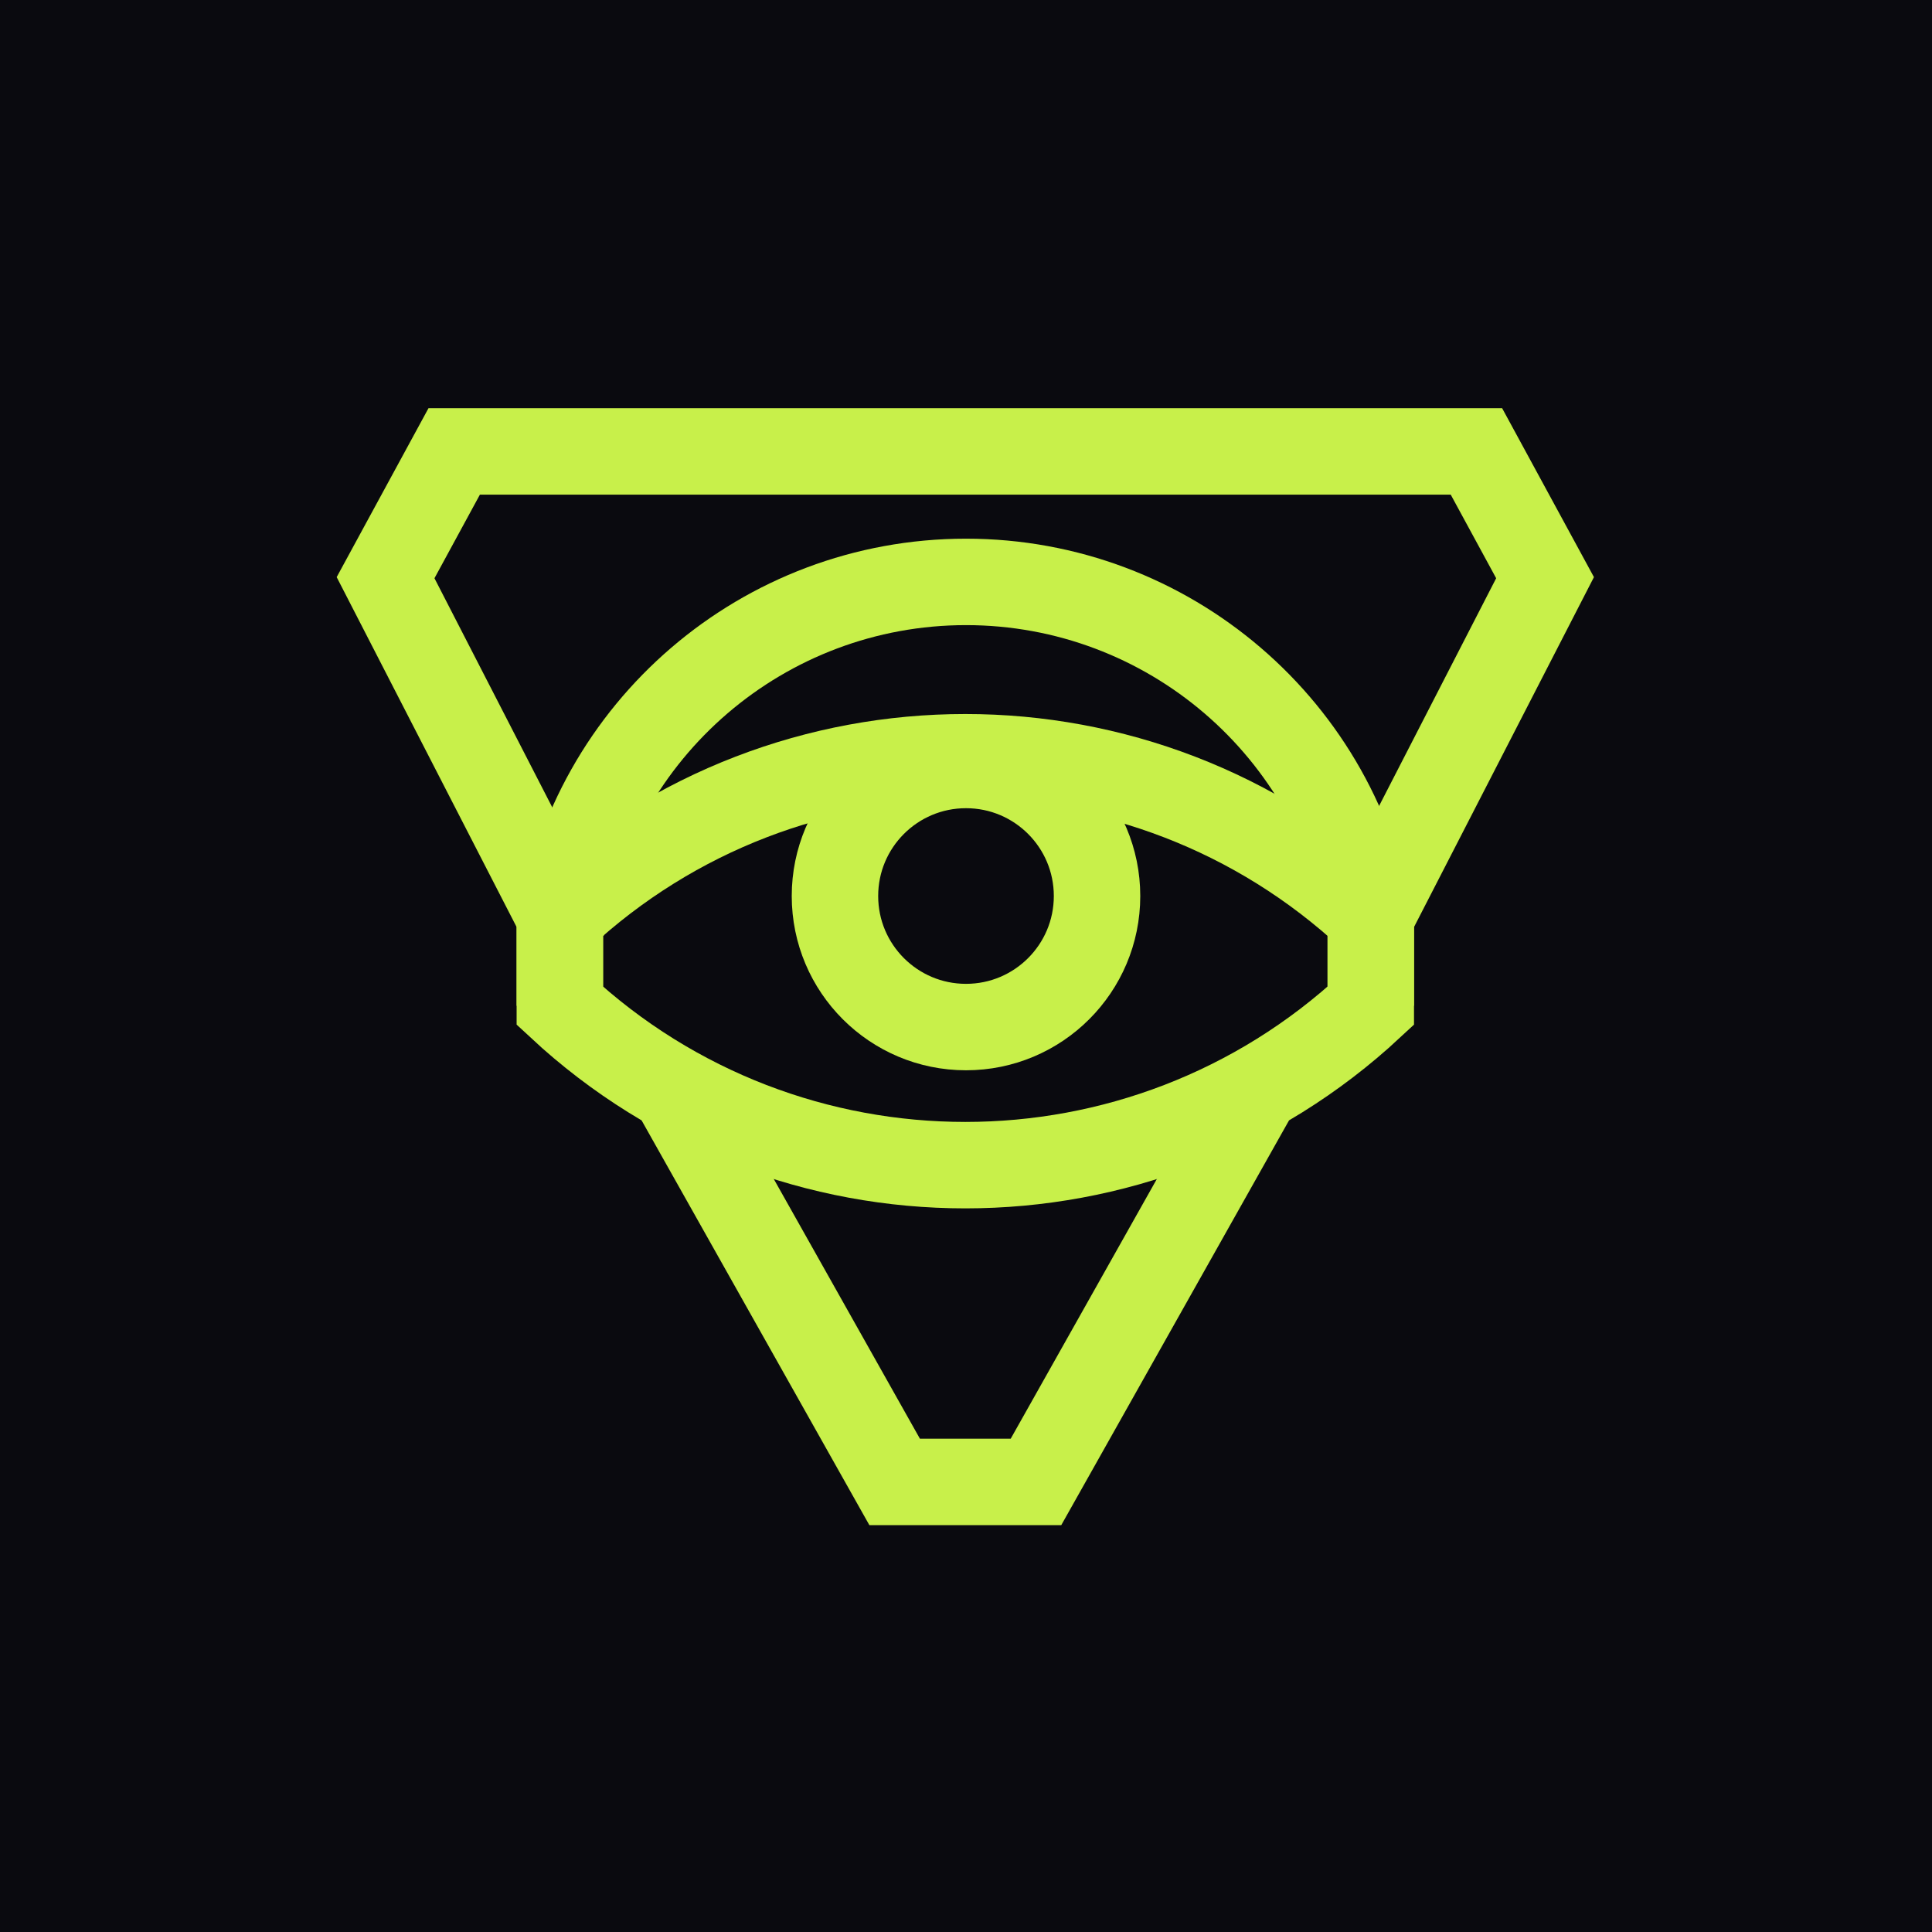
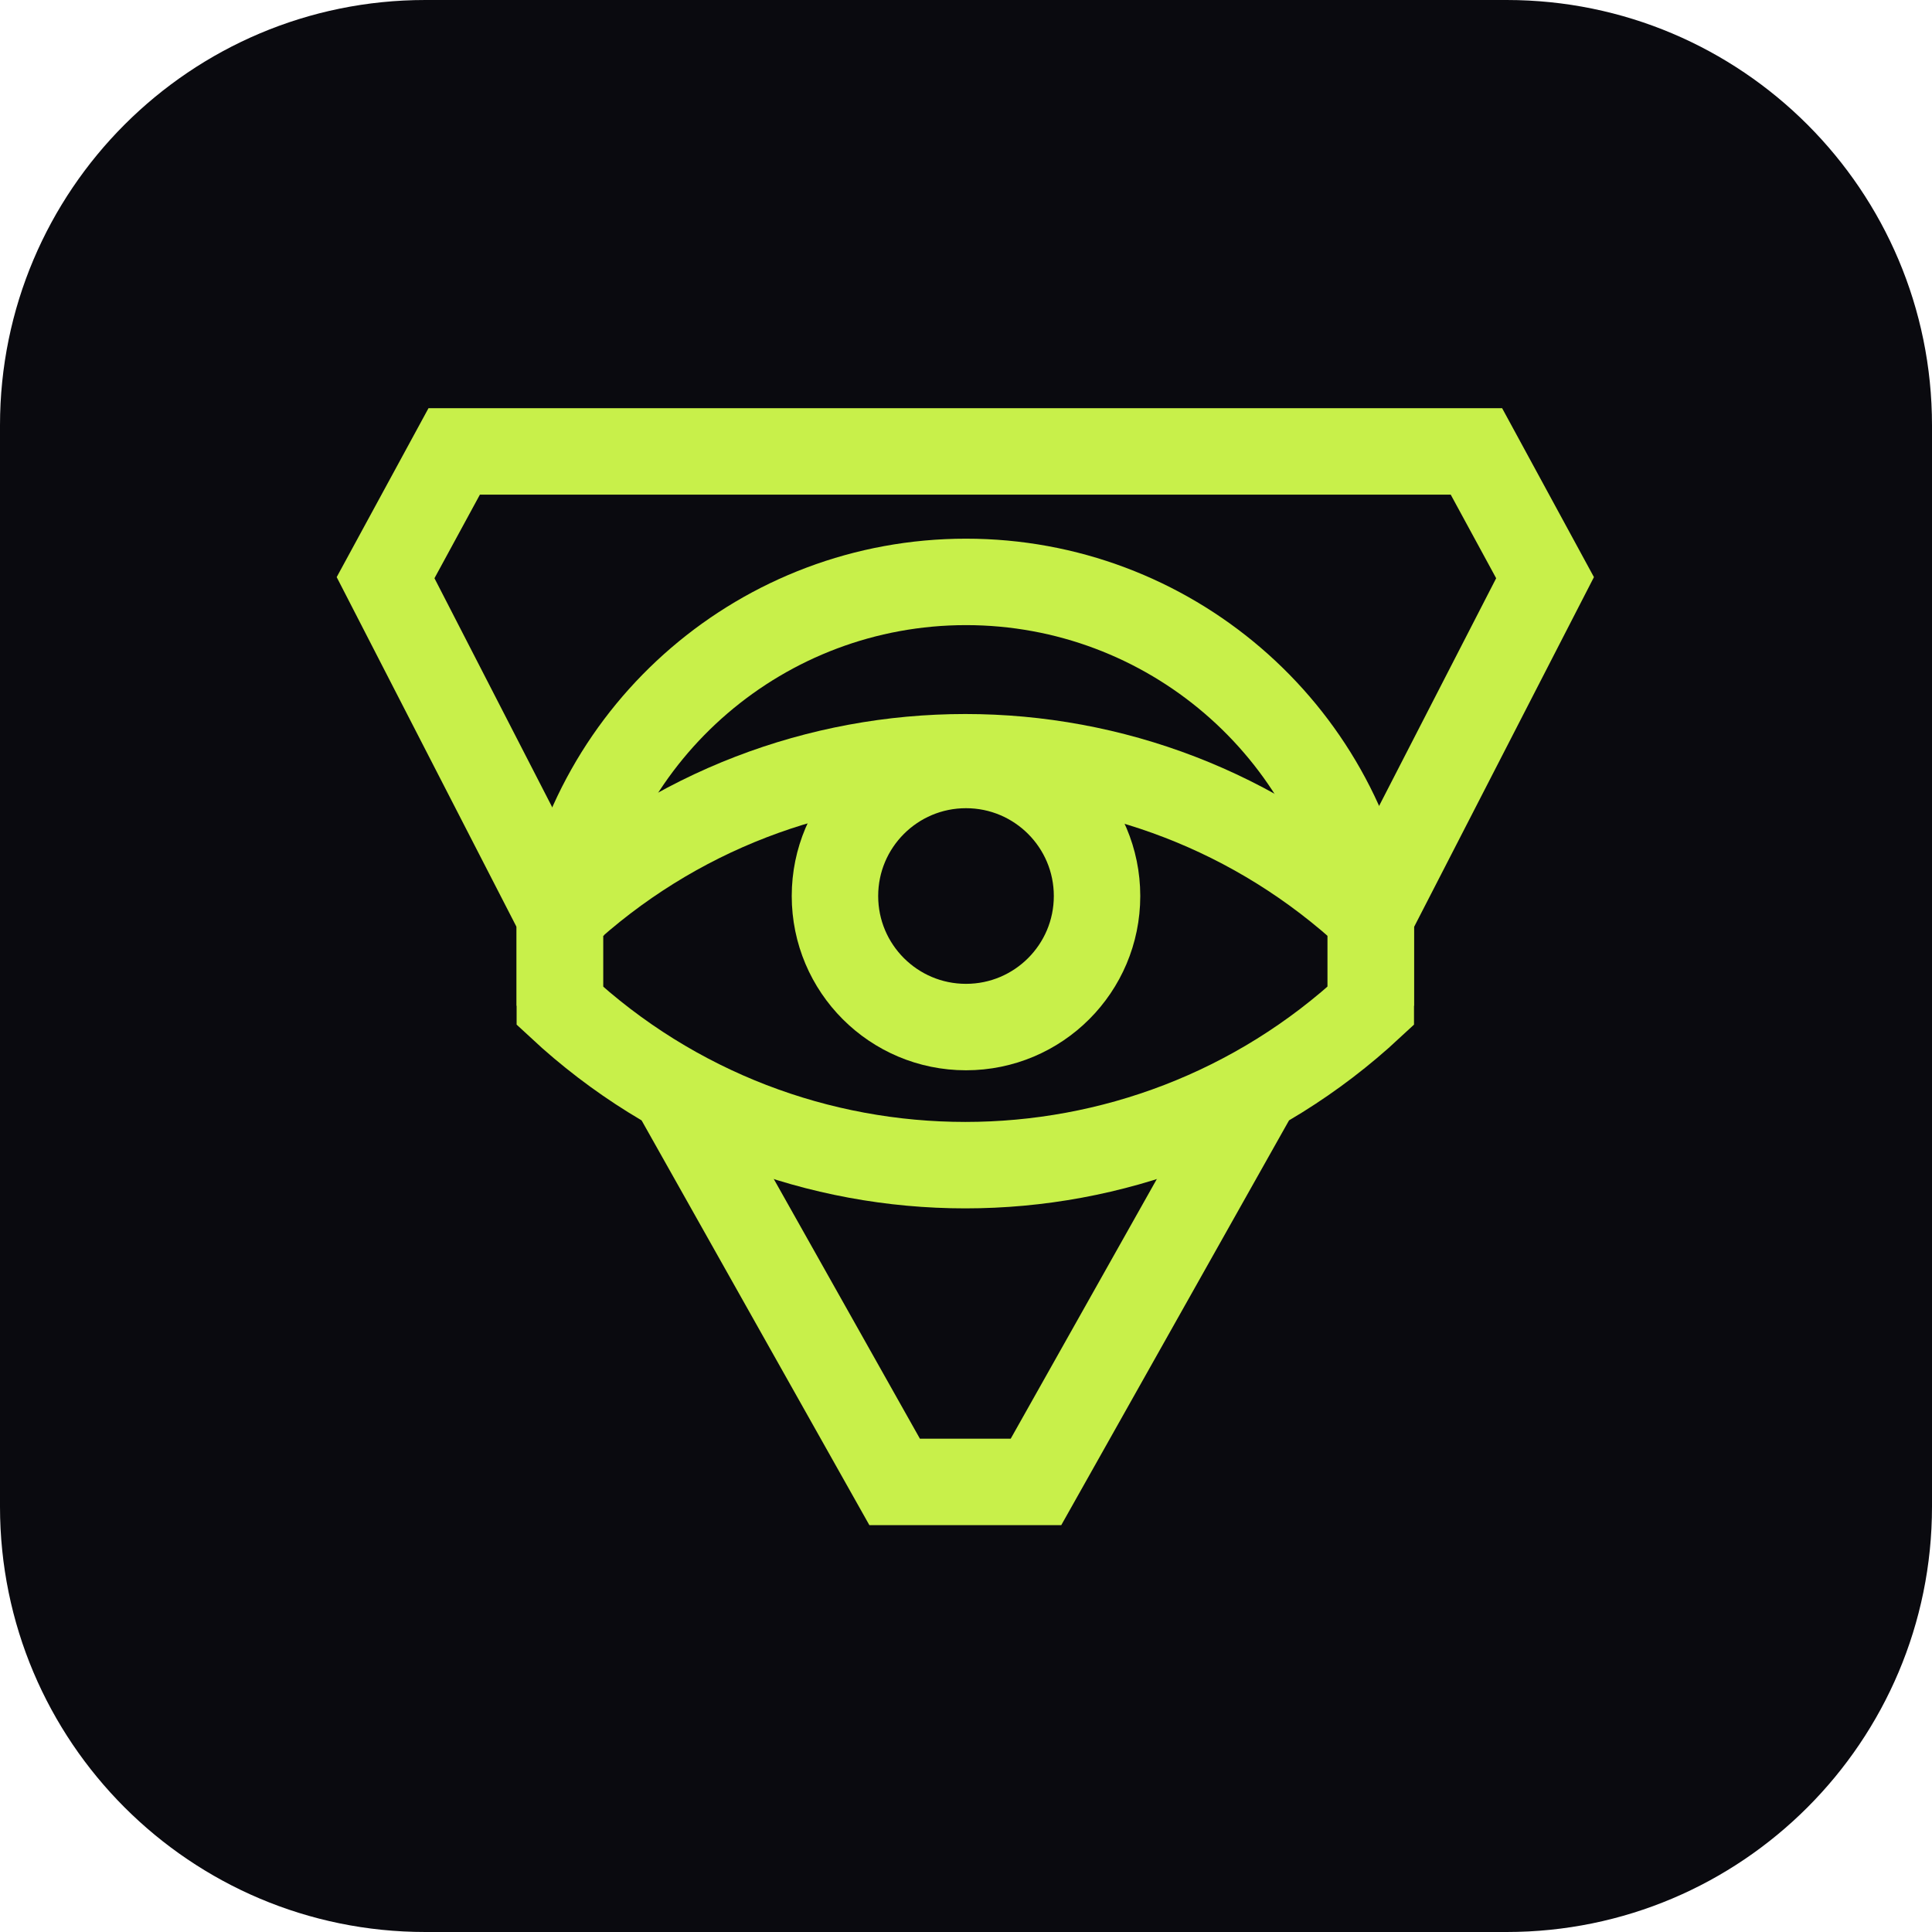
<svg xmlns="http://www.w3.org/2000/svg" viewBox="-179 -221 1408 1408">
-   <rect x="-179" y="-221" width="1408" height="1408" fill="#0a0a0f" />
+   <rect x="-179" y="-221" width="1408" height="1408" rx="310" fill="#0a0a0f" />
  <g fill="none" stroke="#c8f04a" stroke-width="63">
    <path d="M229 512V447L102 200L152 108H897L947 200L820 447V512" />
    <path d="M316 580L473 859H576L733 580" />
    <path d="M230 456A298.5 298.5 0 0 1 820 456" />
    <path d="M229 447A434 434 0 0 1 820 447V512A434 434 0 0 1 229 512Z" />
    <circle cx="525" cy="432" r="95.5" />
  </g>
</svg>
